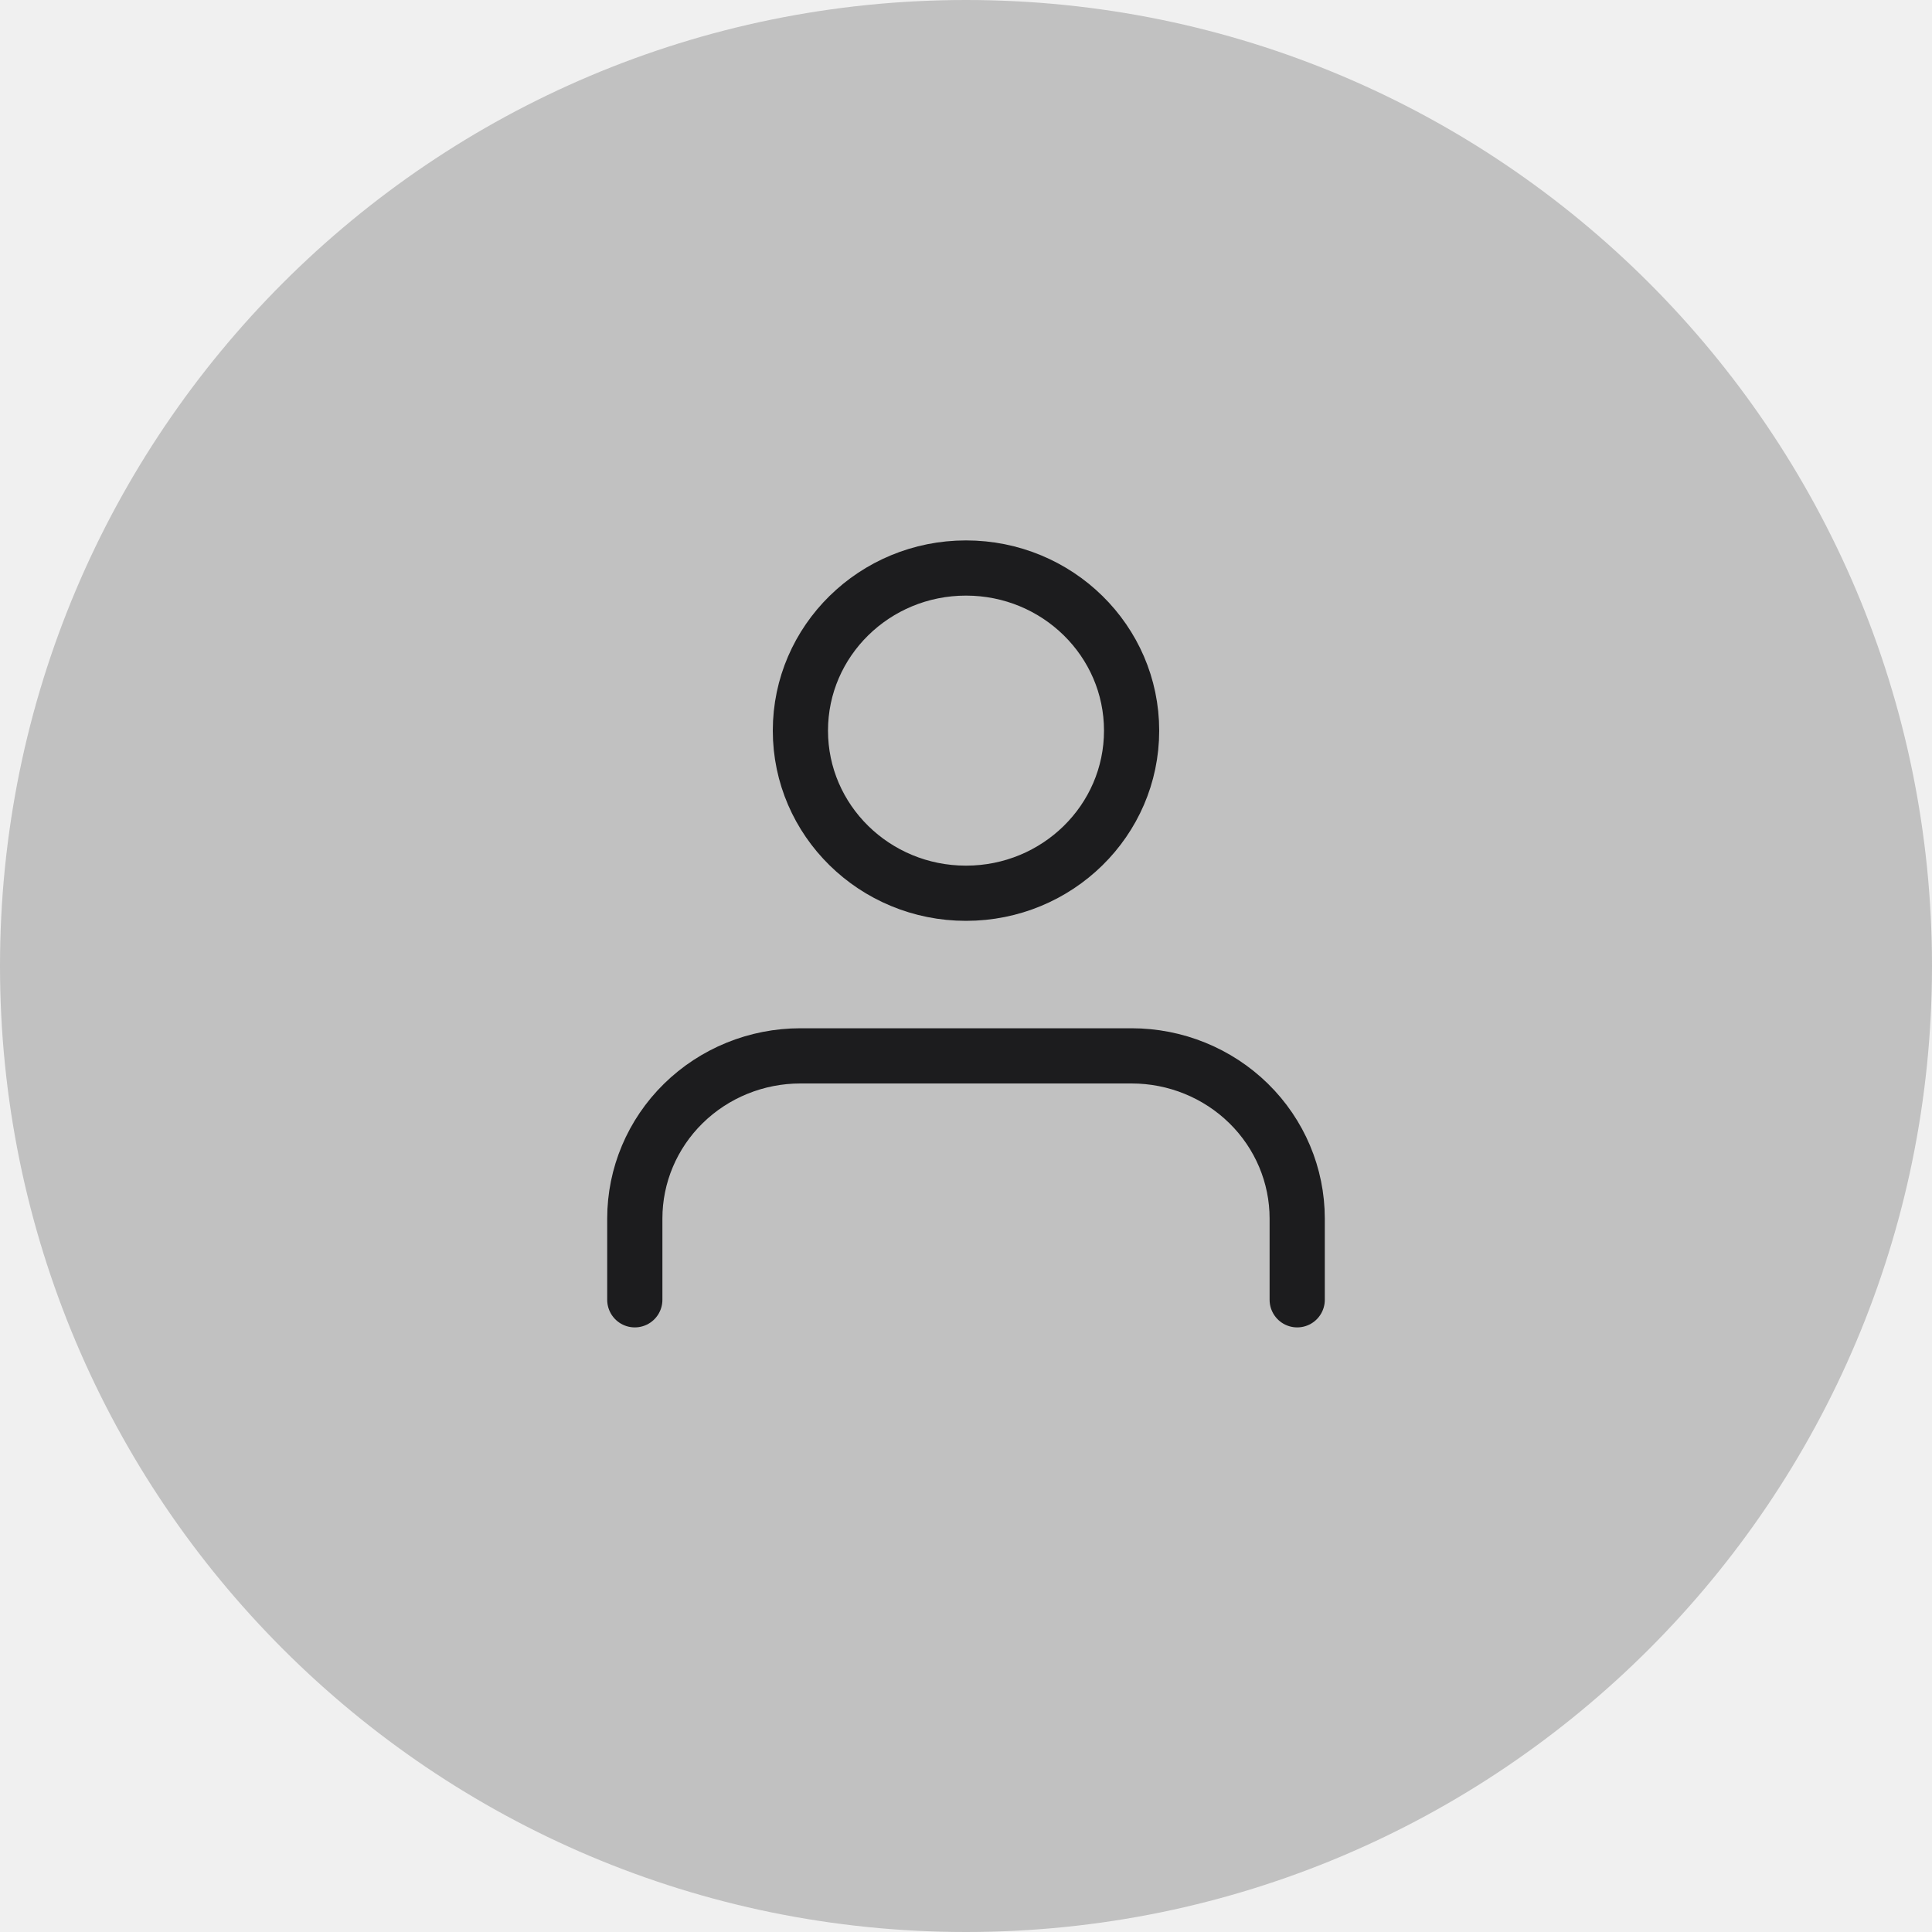
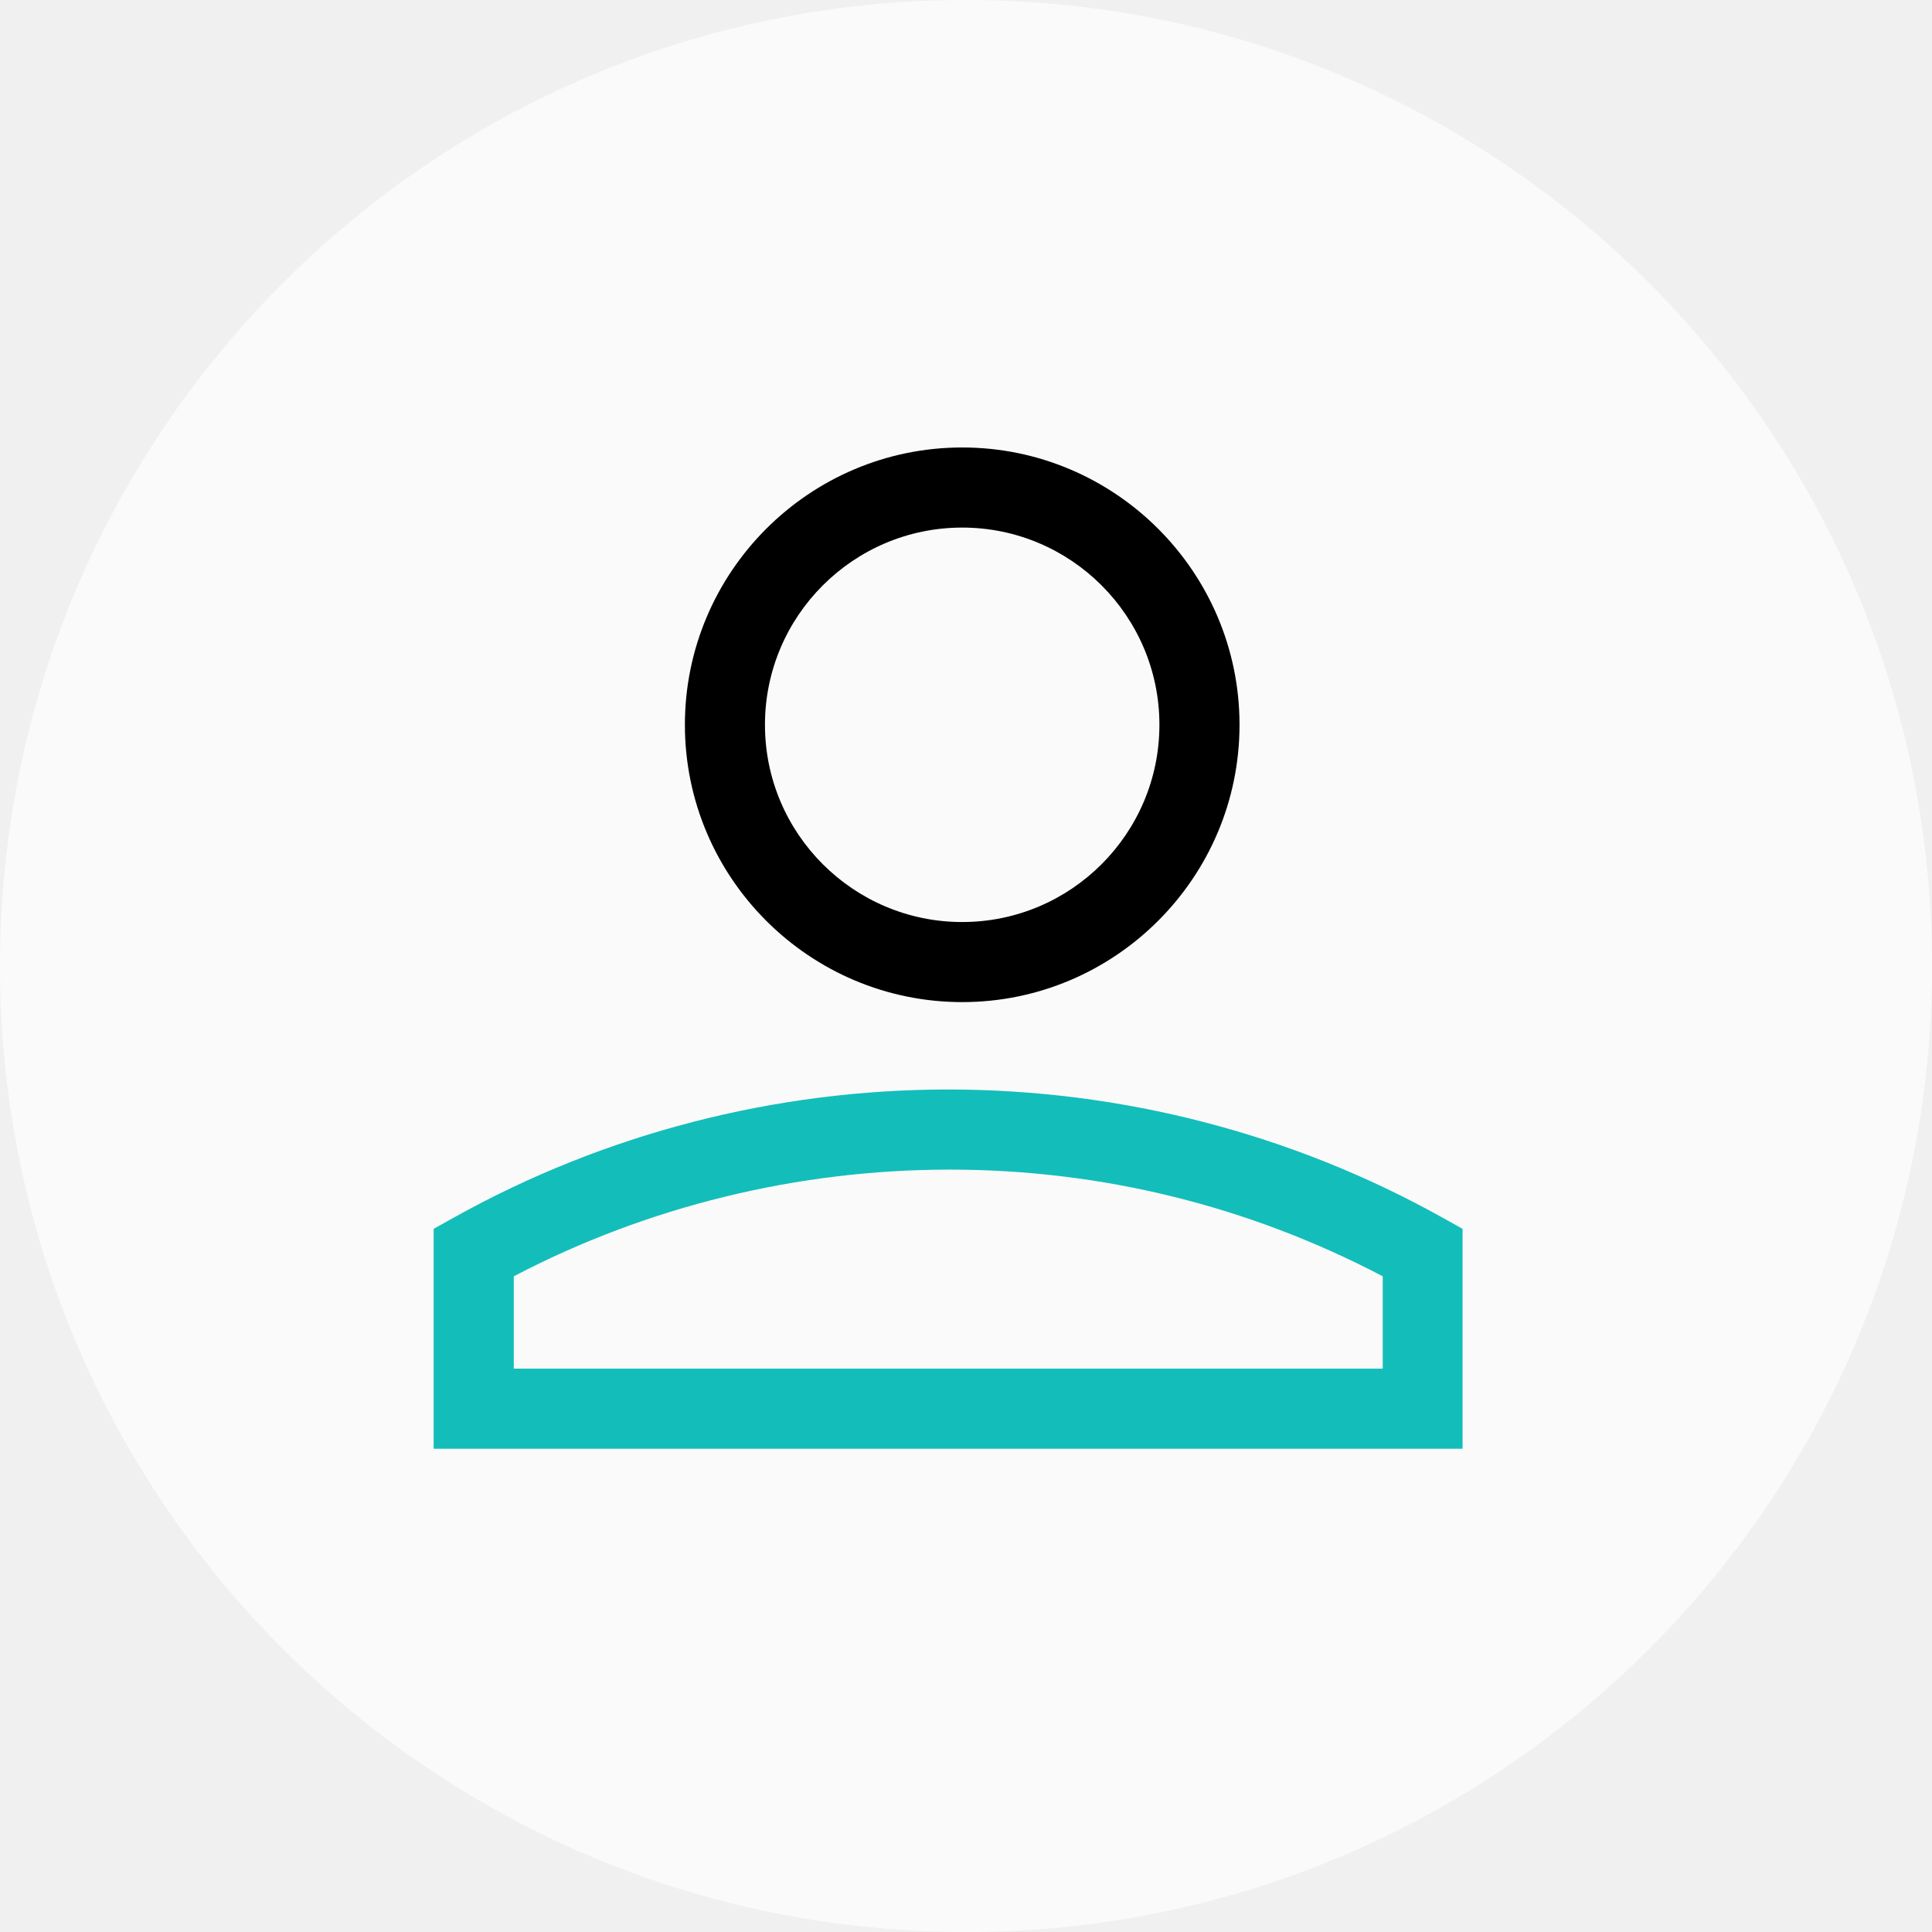
- <svg xmlns="http://www.w3.org/2000/svg" width="70" height="70" viewBox="0 0 70 70" fill="none">
-   <circle cx="35" cy="35" r="35" fill="#C1C1C1" />
-   <path d="M47 47.094V44.148C47 42.586 46.368 41.087 45.243 39.982C44.117 38.877 42.591 38.256 41 38.256H29C27.409 38.256 25.883 38.877 24.757 39.982C23.632 41.087 23 42.586 23 44.148V47.094" stroke="#1C1C1E" stroke-width="2" stroke-linecap="round" stroke-linejoin="round" />
-   <path d="M35 32.364C38.314 32.364 41 29.726 41 26.472C41 23.218 38.314 20.58 35 20.58C31.686 20.58 29 23.218 29 26.472C29 29.726 31.686 32.364 35 32.364Z" stroke="#1C1C1E" stroke-width="2" stroke-linecap="round" stroke-linejoin="round" />
+ <svg xmlns="http://www.w3.org/2000/svg" width="54" height="54" viewBox="0 0 54 54" fill="none">
+   <circle cx="27" cy="27" r="27" fill="#FAFAFA" />
+   <g clip-path="url(#clip0_5011_413)">
+     <path d="M40.303 34.025C36.103 31.684 31.342 30.452 26.5 30.452C21.659 30.452 16.897 31.684 12.697 34.025L12.121 34.346V40.493H40.879V34.346L40.303 34.025ZM14.36 38.254V35.673C18.078 33.726 22.278 32.691 26.544 32.691C30.81 32.691 34.922 33.719 38.648 35.673V38.254H14.36Z" fill="#13BDBA" />
+     <path d="M26.894 28.009C31.166 28.009 34.645 24.531 34.645 20.258C34.645 15.985 31.166 12.507 26.894 12.507C22.621 12.507 19.143 15.985 19.143 20.258C19.143 24.531 22.621 28.009 26.894 28.009ZM26.894 14.746C29.934 14.746 32.406 17.218 32.406 20.258C32.406 23.299 29.934 25.771 26.894 25.771C23.853 25.771 21.381 23.299 21.381 20.258C21.381 17.218 23.853 14.746 26.894 14.746Z" fill="black" />
+   </g>
+   <defs>
+     <clipPath id="clip0_5011_413">
+       <rect width="35" height="35" fill="white" transform="translate(9 9)" />
+     </clipPath>
+   </defs>
</svg>
